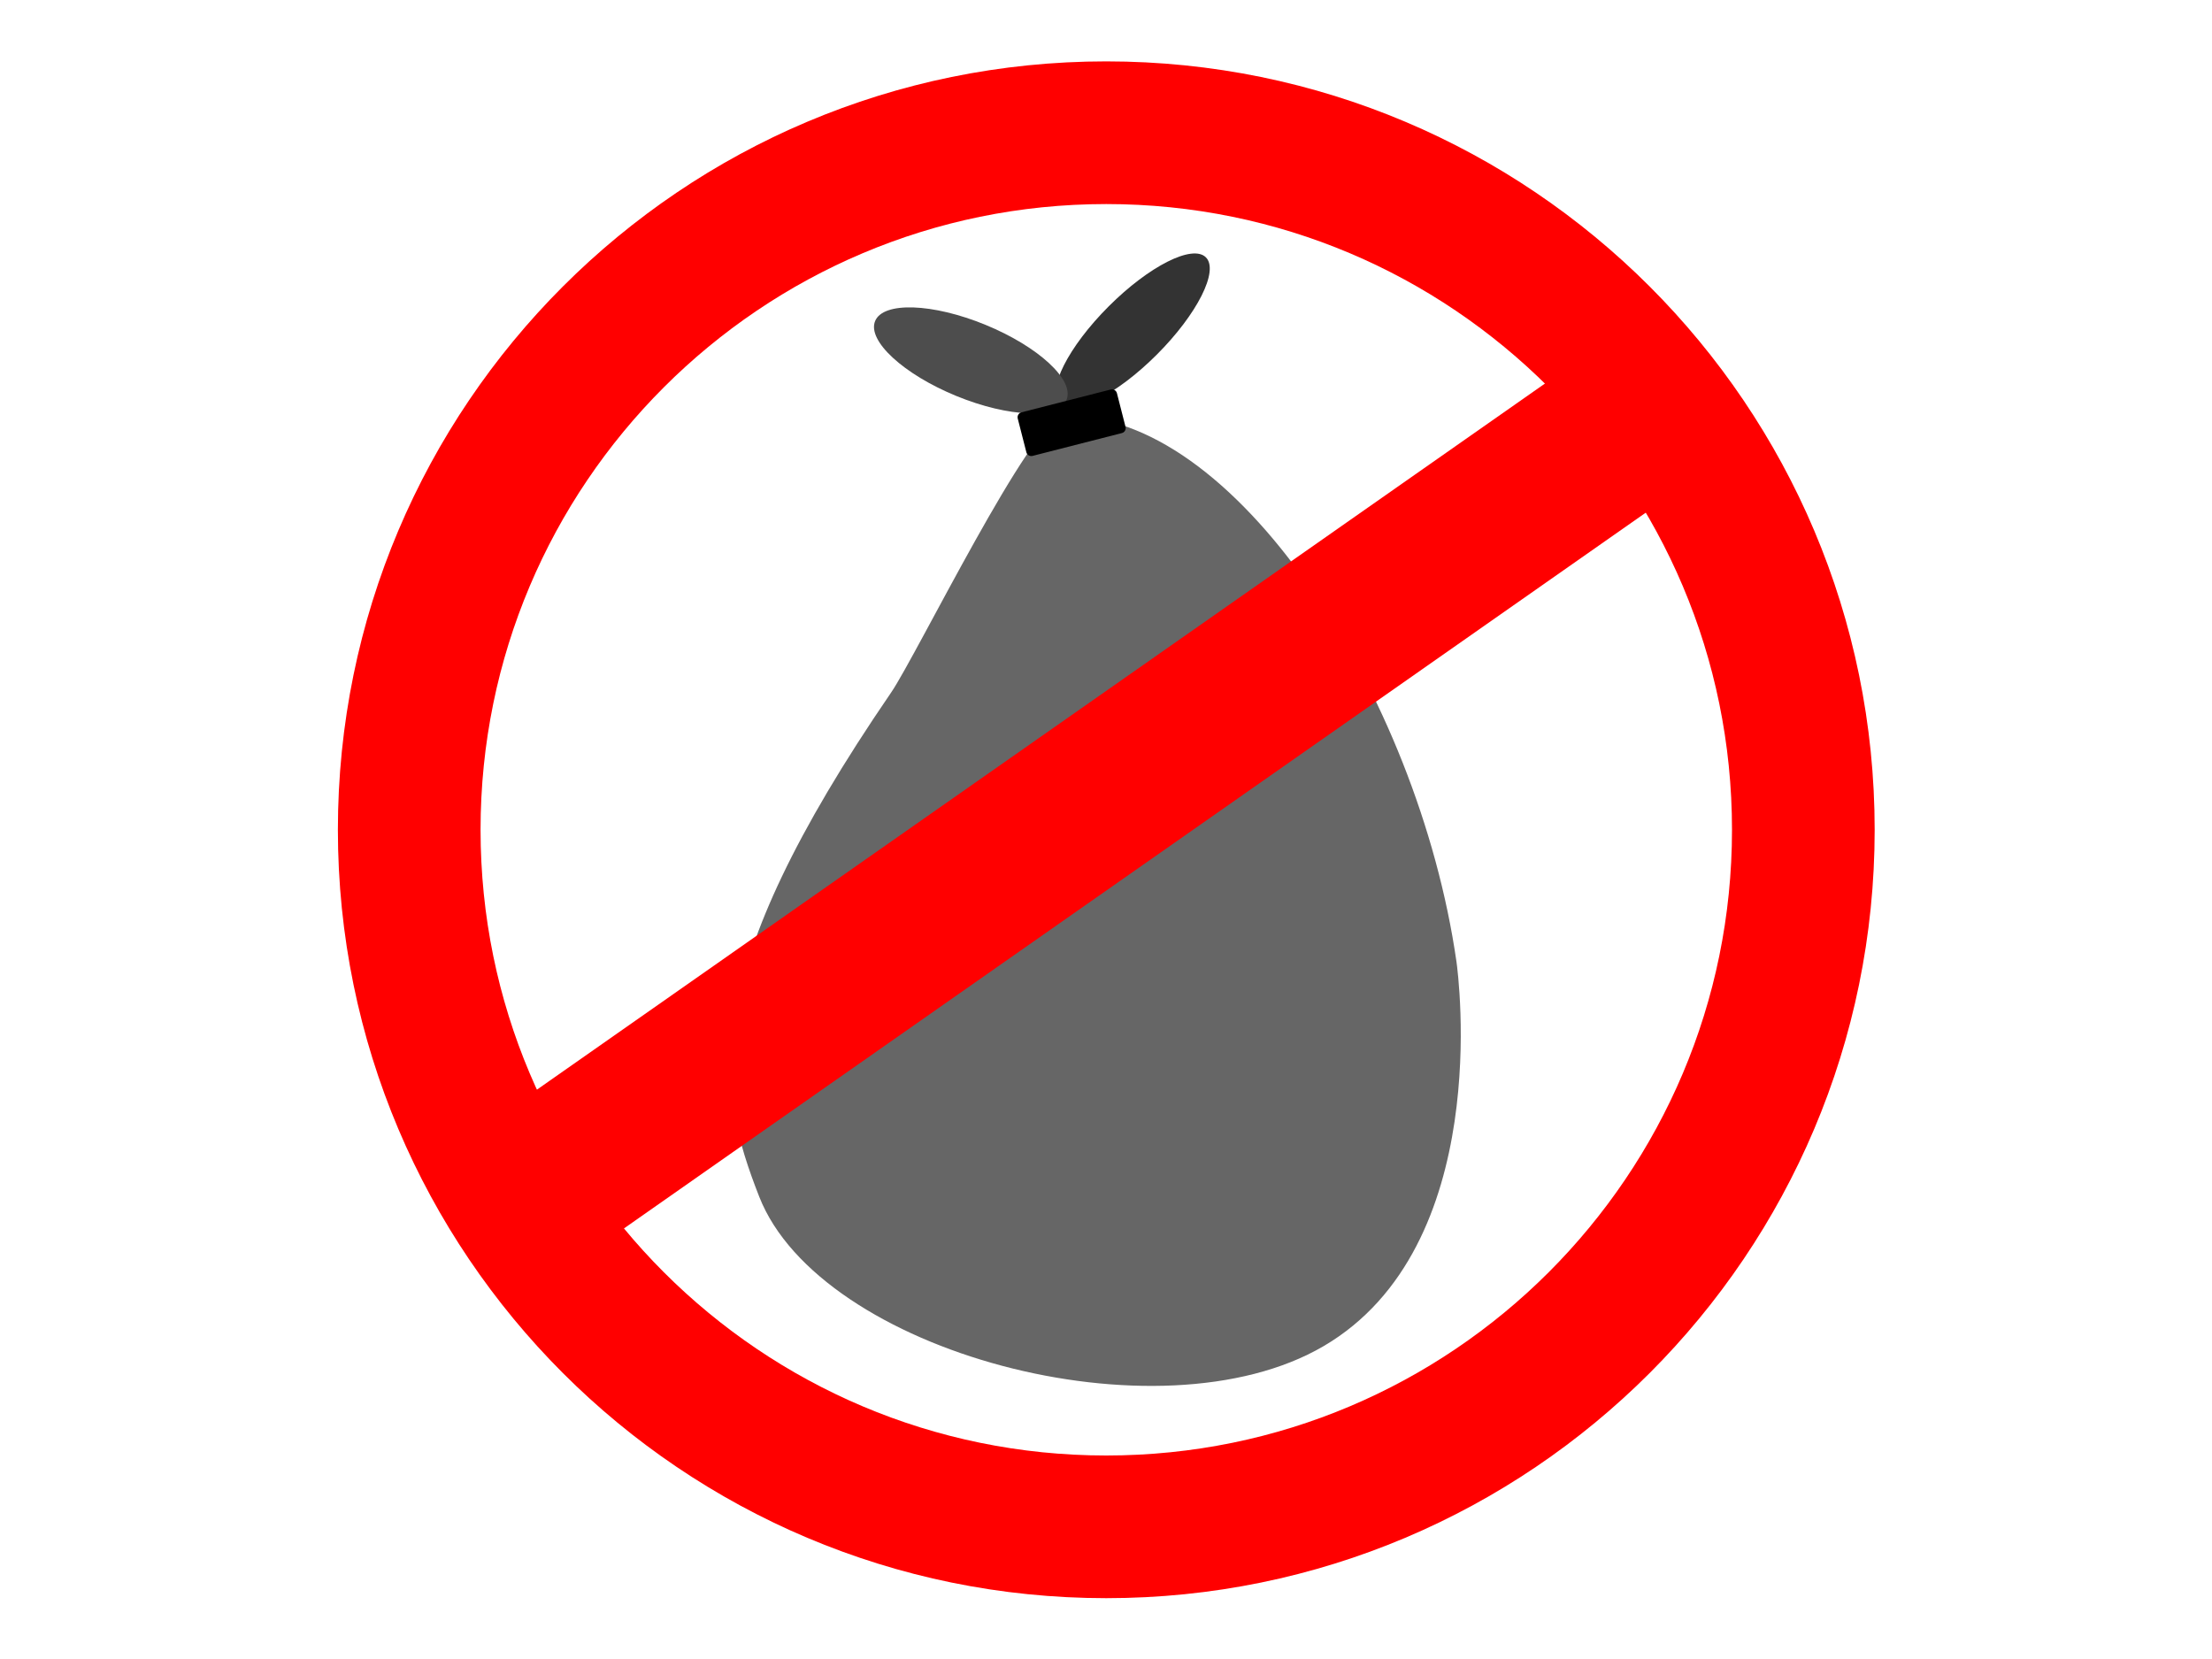
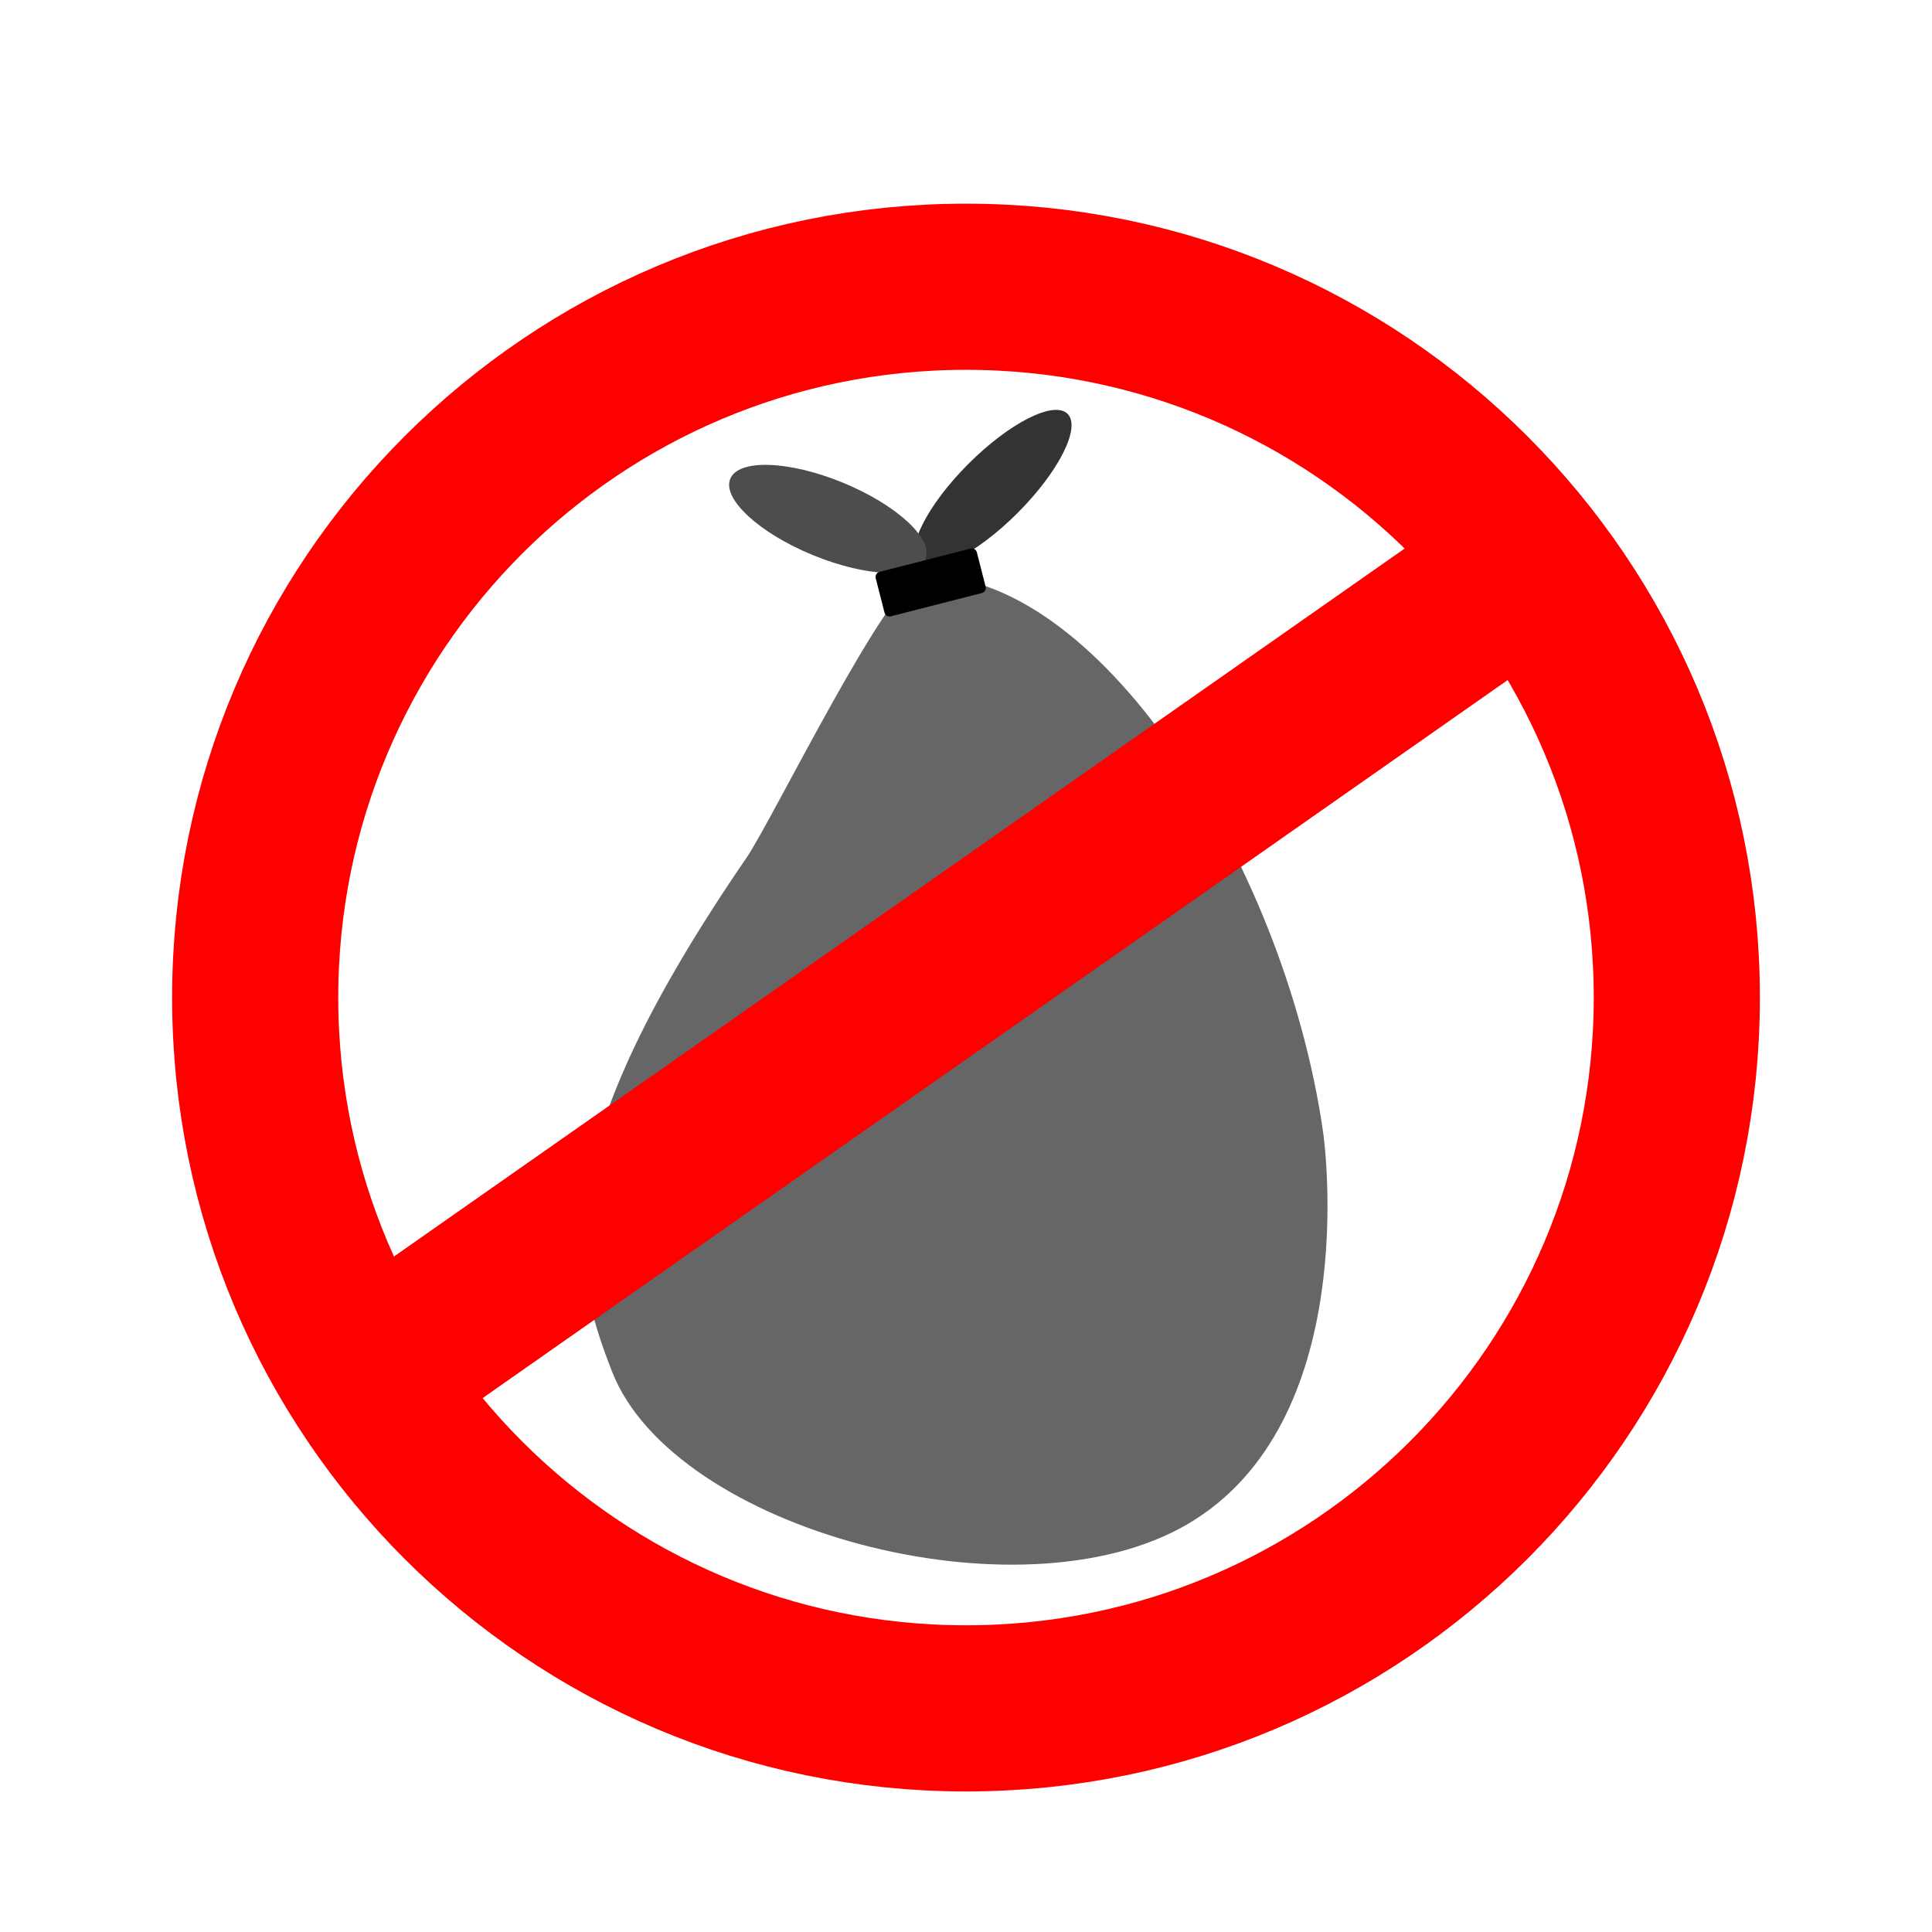
- <svg xmlns="http://www.w3.org/2000/svg" version="1.1" id="Layer_1" x="0px" y="0px" viewBox="0 0 4000 3000" style="enable-background:new 0 0 4000 3000;" xml:space="preserve">
+ <svg xmlns="http://www.w3.org/2000/svg" version="1.1" id="Layer_1" x="0px" y="0px" viewBox="0 0 3000 3000" style="enable-background:new 0 0 3000 3000;" xml:space="preserve">
  <style type="text/css">
	.st0{fill:none;stroke:#FF0000;stroke-width:258;stroke-miterlimit:10;}
	.st1{fill:#666666;}
	.st2{fill:#333333;}
	.st3{fill:#4D4D4D;}
	.st4{fill:#FF0000;}
</style>
  <g>
-     <circle class="st0" cx="2000.5" cy="1500.5" r="1260.5" />
-     <path class="st1" d="M1611.41,1252.35c-353.32,515.83-316.14,713.6-238.42,911.8c110.05,280.66,722.27,444.78,1020.54,270.07   c307.63-180.19,243.74-670.82,240.18-695.5c-69.83-484.56-404.98-999.65-712.32-985.49   C1866.35,755.77,1657.24,1185.43,1611.41,1252.35z" />
-     <ellipse transform="matrix(0.7071 -0.7071 0.7071 0.7071 177.3156 1623.444)" class="st2" cx="2048.33" cy="597.68" rx="187.13" ry="61.62" />
-     <ellipse transform="matrix(0.3797 -0.9251 0.9251 0.3797 486.1234 2028.34)" class="st3" cx="1755.6" cy="651.67" rx="69.52" ry="187.13" />
-     <path d="M2028.71,783.13l-161.56,41.29c-4.91,1.26-9.92-1.71-11.17-6.62l-15.58-60.98c-1.26-4.91,1.71-9.92,6.62-11.17   l161.56-41.29c4.91-1.26,9.92,1.71,11.17,6.62l15.58,60.98C2036.59,776.87,2033.63,781.87,2028.71,783.13z" />
-     <rect x="661.79" y="1325.73" transform="matrix(0.819 -0.5737 0.5737 0.819 -494.7715 1378.601)" class="st4" width="2552.64" height="295.85" />
+     <circle class="st0" cx="1500" cy="1549" r="1103.75" />
+     <path class="st1" d="M1159.3,1331.71c-309.38,451.68-276.83,624.86-208.77,798.41c96.36,245.76,632.45,389.47,893.63,236.49   c269.37-157.78,213.43-587.4,210.31-609.01c-61.15-424.3-354.62-875.34-623.74-862.94   C1382.53,896.88,1199.43,1273.11,1159.3,1331.71z" />
+     <ellipse transform="matrix(0.7071 -0.7071 0.7071 0.7071 -84.7096 1312.41)" class="st2" cx="1541.86" cy="758.46" rx="163.86" ry="53.96" />
+     <ellipse transform="matrix(0.3797 -0.9251 0.9251 0.3797 52.0301 1689.056)" class="st3" cx="1285.54" cy="805.73" rx="60.87" ry="163.86" />
+     <path d="M1524.7,920.84l-141.47,36.16c-4.3,1.1-8.69-1.5-9.78-5.8l-13.64-53.4c-1.1-4.3,1.5-8.69,5.8-9.78l141.47-36.16   c4.3-1.1,8.69,1.5,9.78,5.8l13.64,53.4C1531.6,915.36,1529.01,919.74,1524.7,920.84z" />
+     <rect x="327.71" y="1395.95" transform="matrix(0.819 -0.5737 0.5737 0.819 -613.6832 1105.229)" class="st4" width="2235.09" height="259.05" />
  </g>
</svg>
